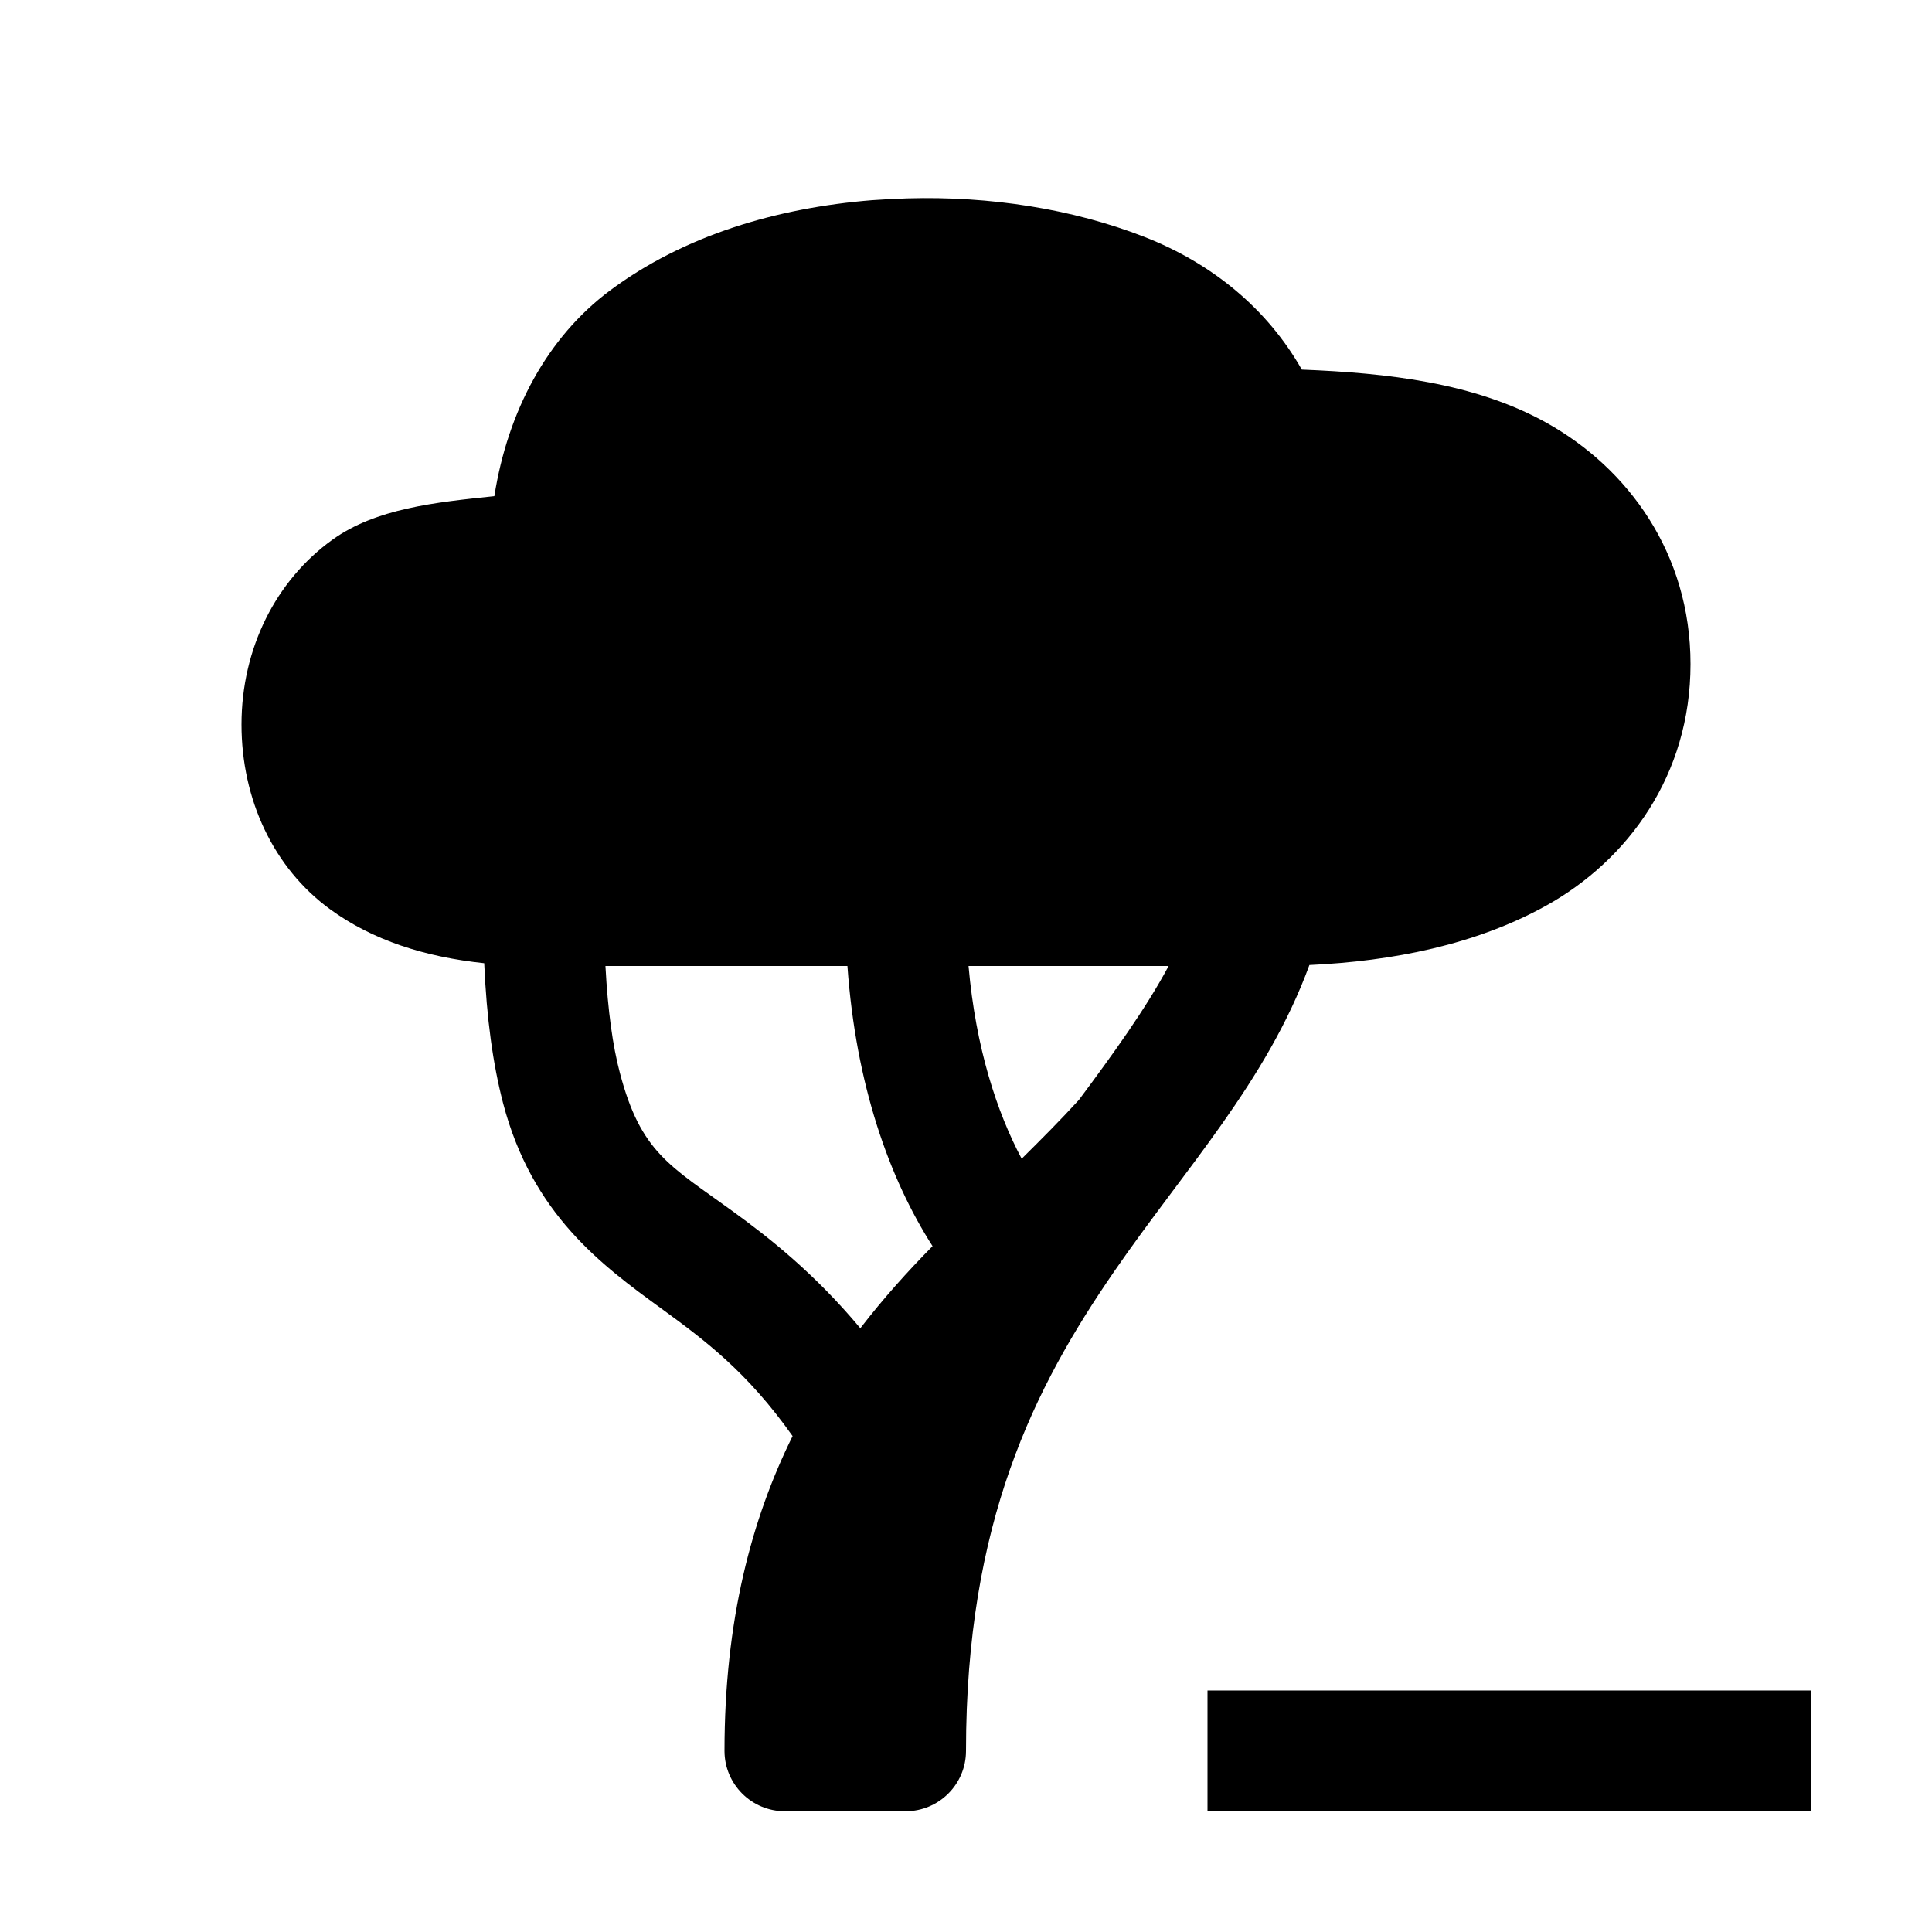
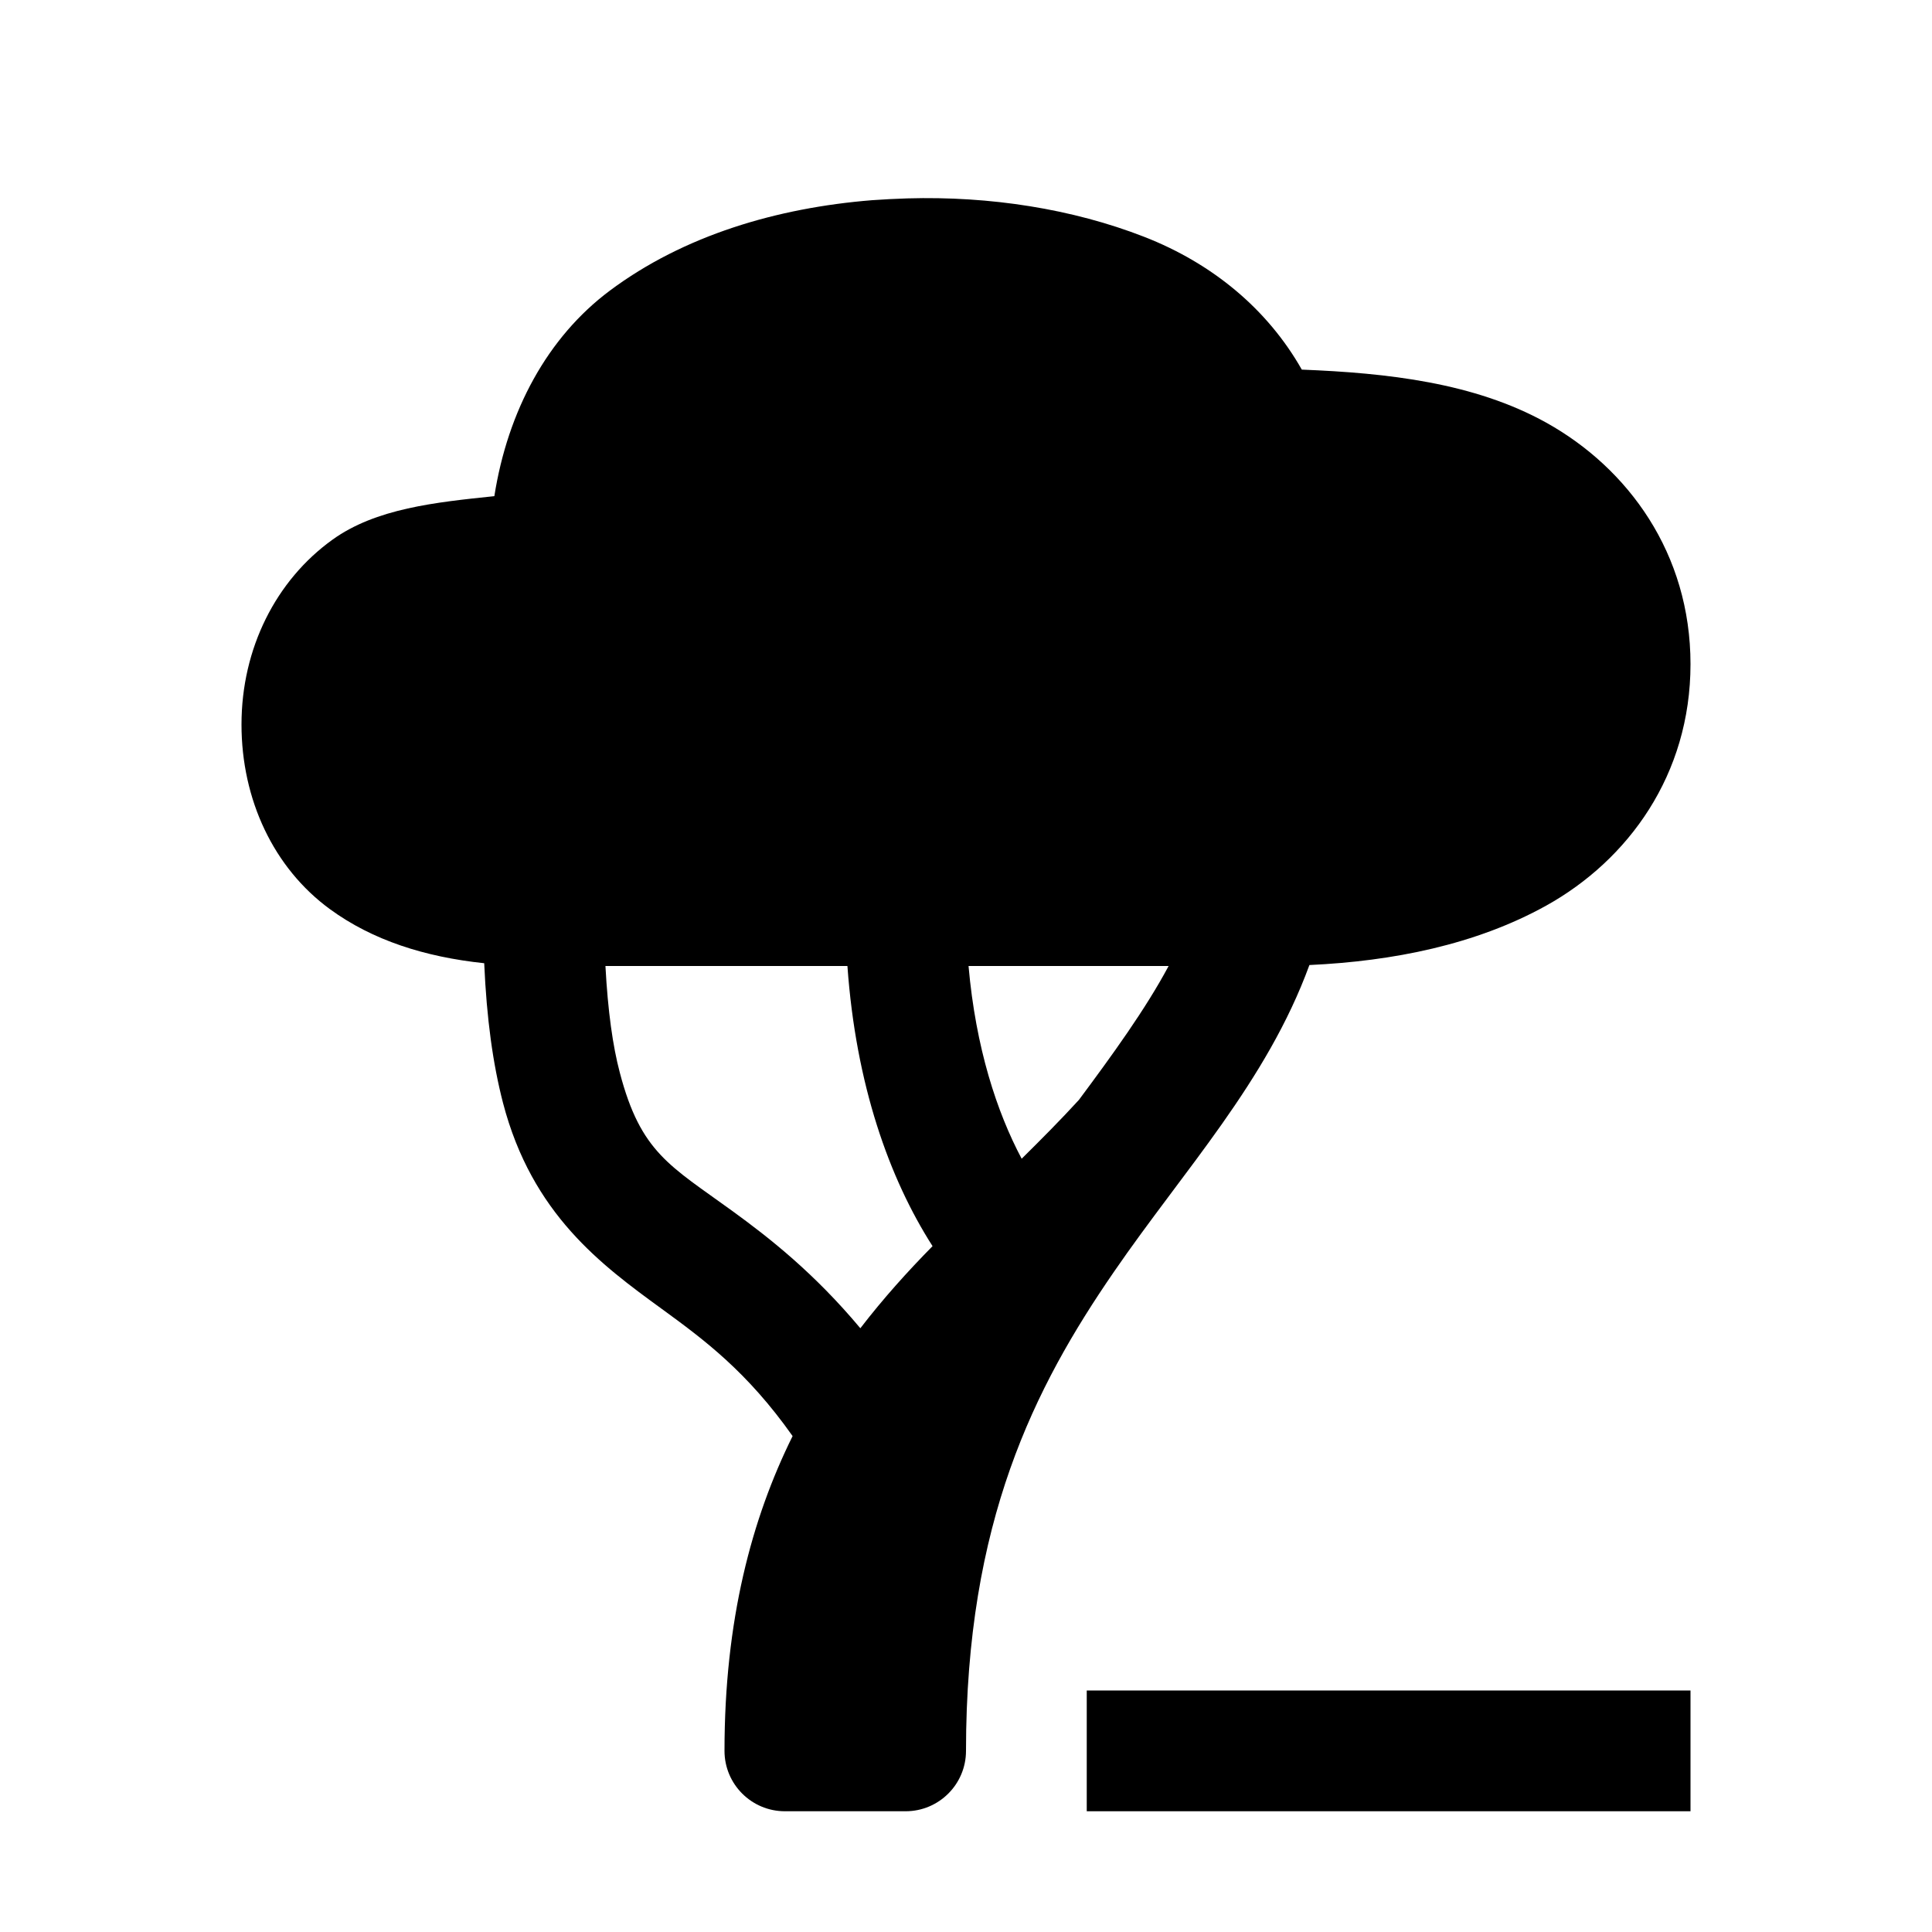
<svg xmlns="http://www.w3.org/2000/svg" width="16" height="16">
  <path d="M 7.514,1.643 C 7.416,1.646 7.319,1.651 7.221,1.658 C 6.438,1.721 5.664,1.948 5.049,2.408 C 4.533,2.794 4.205,3.403 4.094,4.109 C 3.604,4.16 3.113,4.211 2.754,4.469 C 2.286,4.805 2.0,5.369 2.0,6.0 C 2.0,6.623 2.267,7.189 2.732,7.529 C 3.085,7.787 3.518,7.925 4.01,7.977 C 4.03,8.436 4.082,8.812 4.166,9.135 C 4.407,10.057 4.984,10.478 5.481,10.84 C 5.831,11.095 6.186,11.358 6.564,11.893 C 6.225,12.577 6.0,13.418 6.0,14.5 C 6.0,14.776 6.224,15.0 6.5,15.0 L 7.5,15.0 C 7.776,15.0 8.0,14.776 8.0,14.5 C 8.0,12.604 8.567,11.489 9.225,10.533 C 9.807,9.686 10.49,8.96 10.844,7.992 C 11.536,7.96 12.223,7.823 12.805,7.5 C 13.483,7.123 14.0,6.417 14.0,5.5 C 14.0,4.583 13.483,3.877 12.805,3.5 C 12.209,3.169 11.49,3.089 10.781,3.061 C 10.497,2.56 10.04,2.181 9.475,1.961 C 8.882,1.73 8.199,1.623 7.514,1.643 L 7.514,1.643 M 5.014,8.0 L 7.018,8.0 C 7.088,8.984 7.364,9.759 7.723,10.32 C 7.517,10.529 7.315,10.753 7.125,11.0 C 6.742,10.542 6.372,10.252 6.068,10.031 C 5.548,9.653 5.307,9.547 5.133,8.883 C 5.075,8.664 5.034,8.375 5.014,8.0 M 8.021,8.0 L 9.678,8.0 C 9.486,8.359 9.211,8.738 8.935,9.109 C 8.783,9.275 8.624,9.435 8.461,9.596 C 8.256,9.21 8.081,8.68 8.021,8.0 L 8.021,8.0" fill="#000" />
-   <path d="M 10.0,14.0 L 10.0,15.0 L 15.0,15.0 L 15.0,14.0 L 10.0,14.0" fill="#000" />
+   <path d="M 9.0,14.0 L 9.0,15.0 L 14.0,15.0 L 14.0,14.0 L 9.0,14.0" fill="#000" />
</svg>
